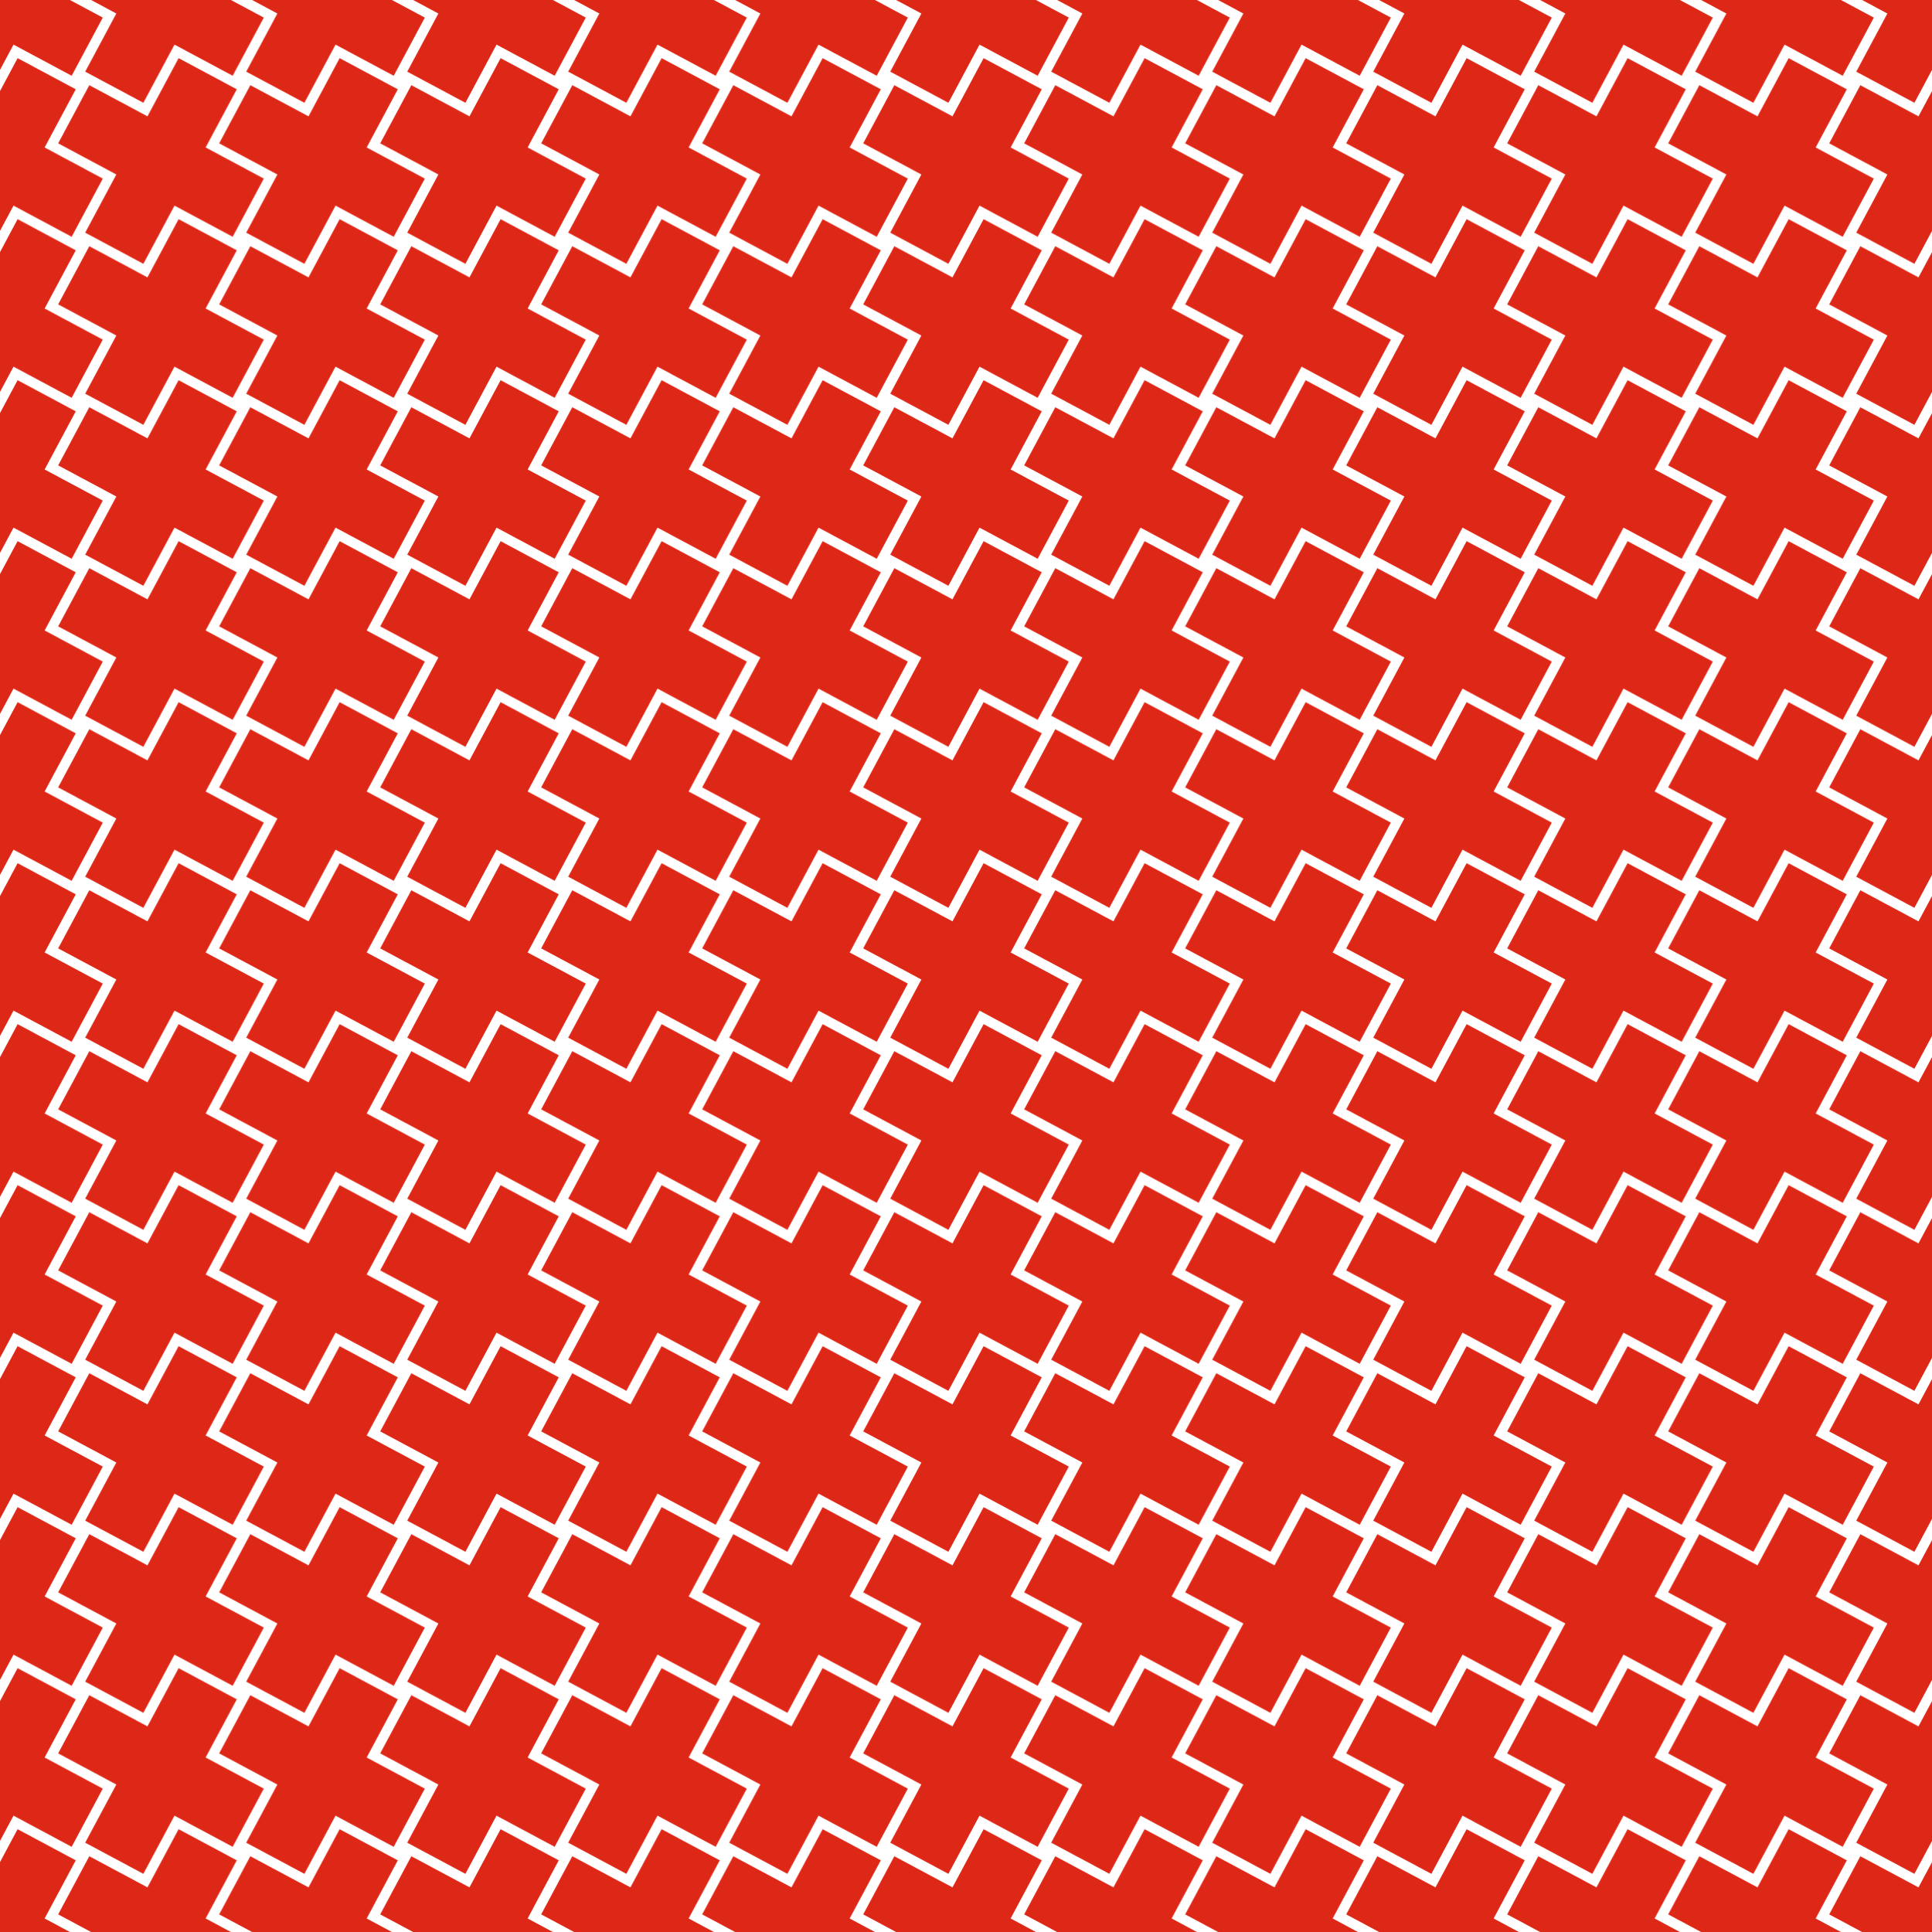
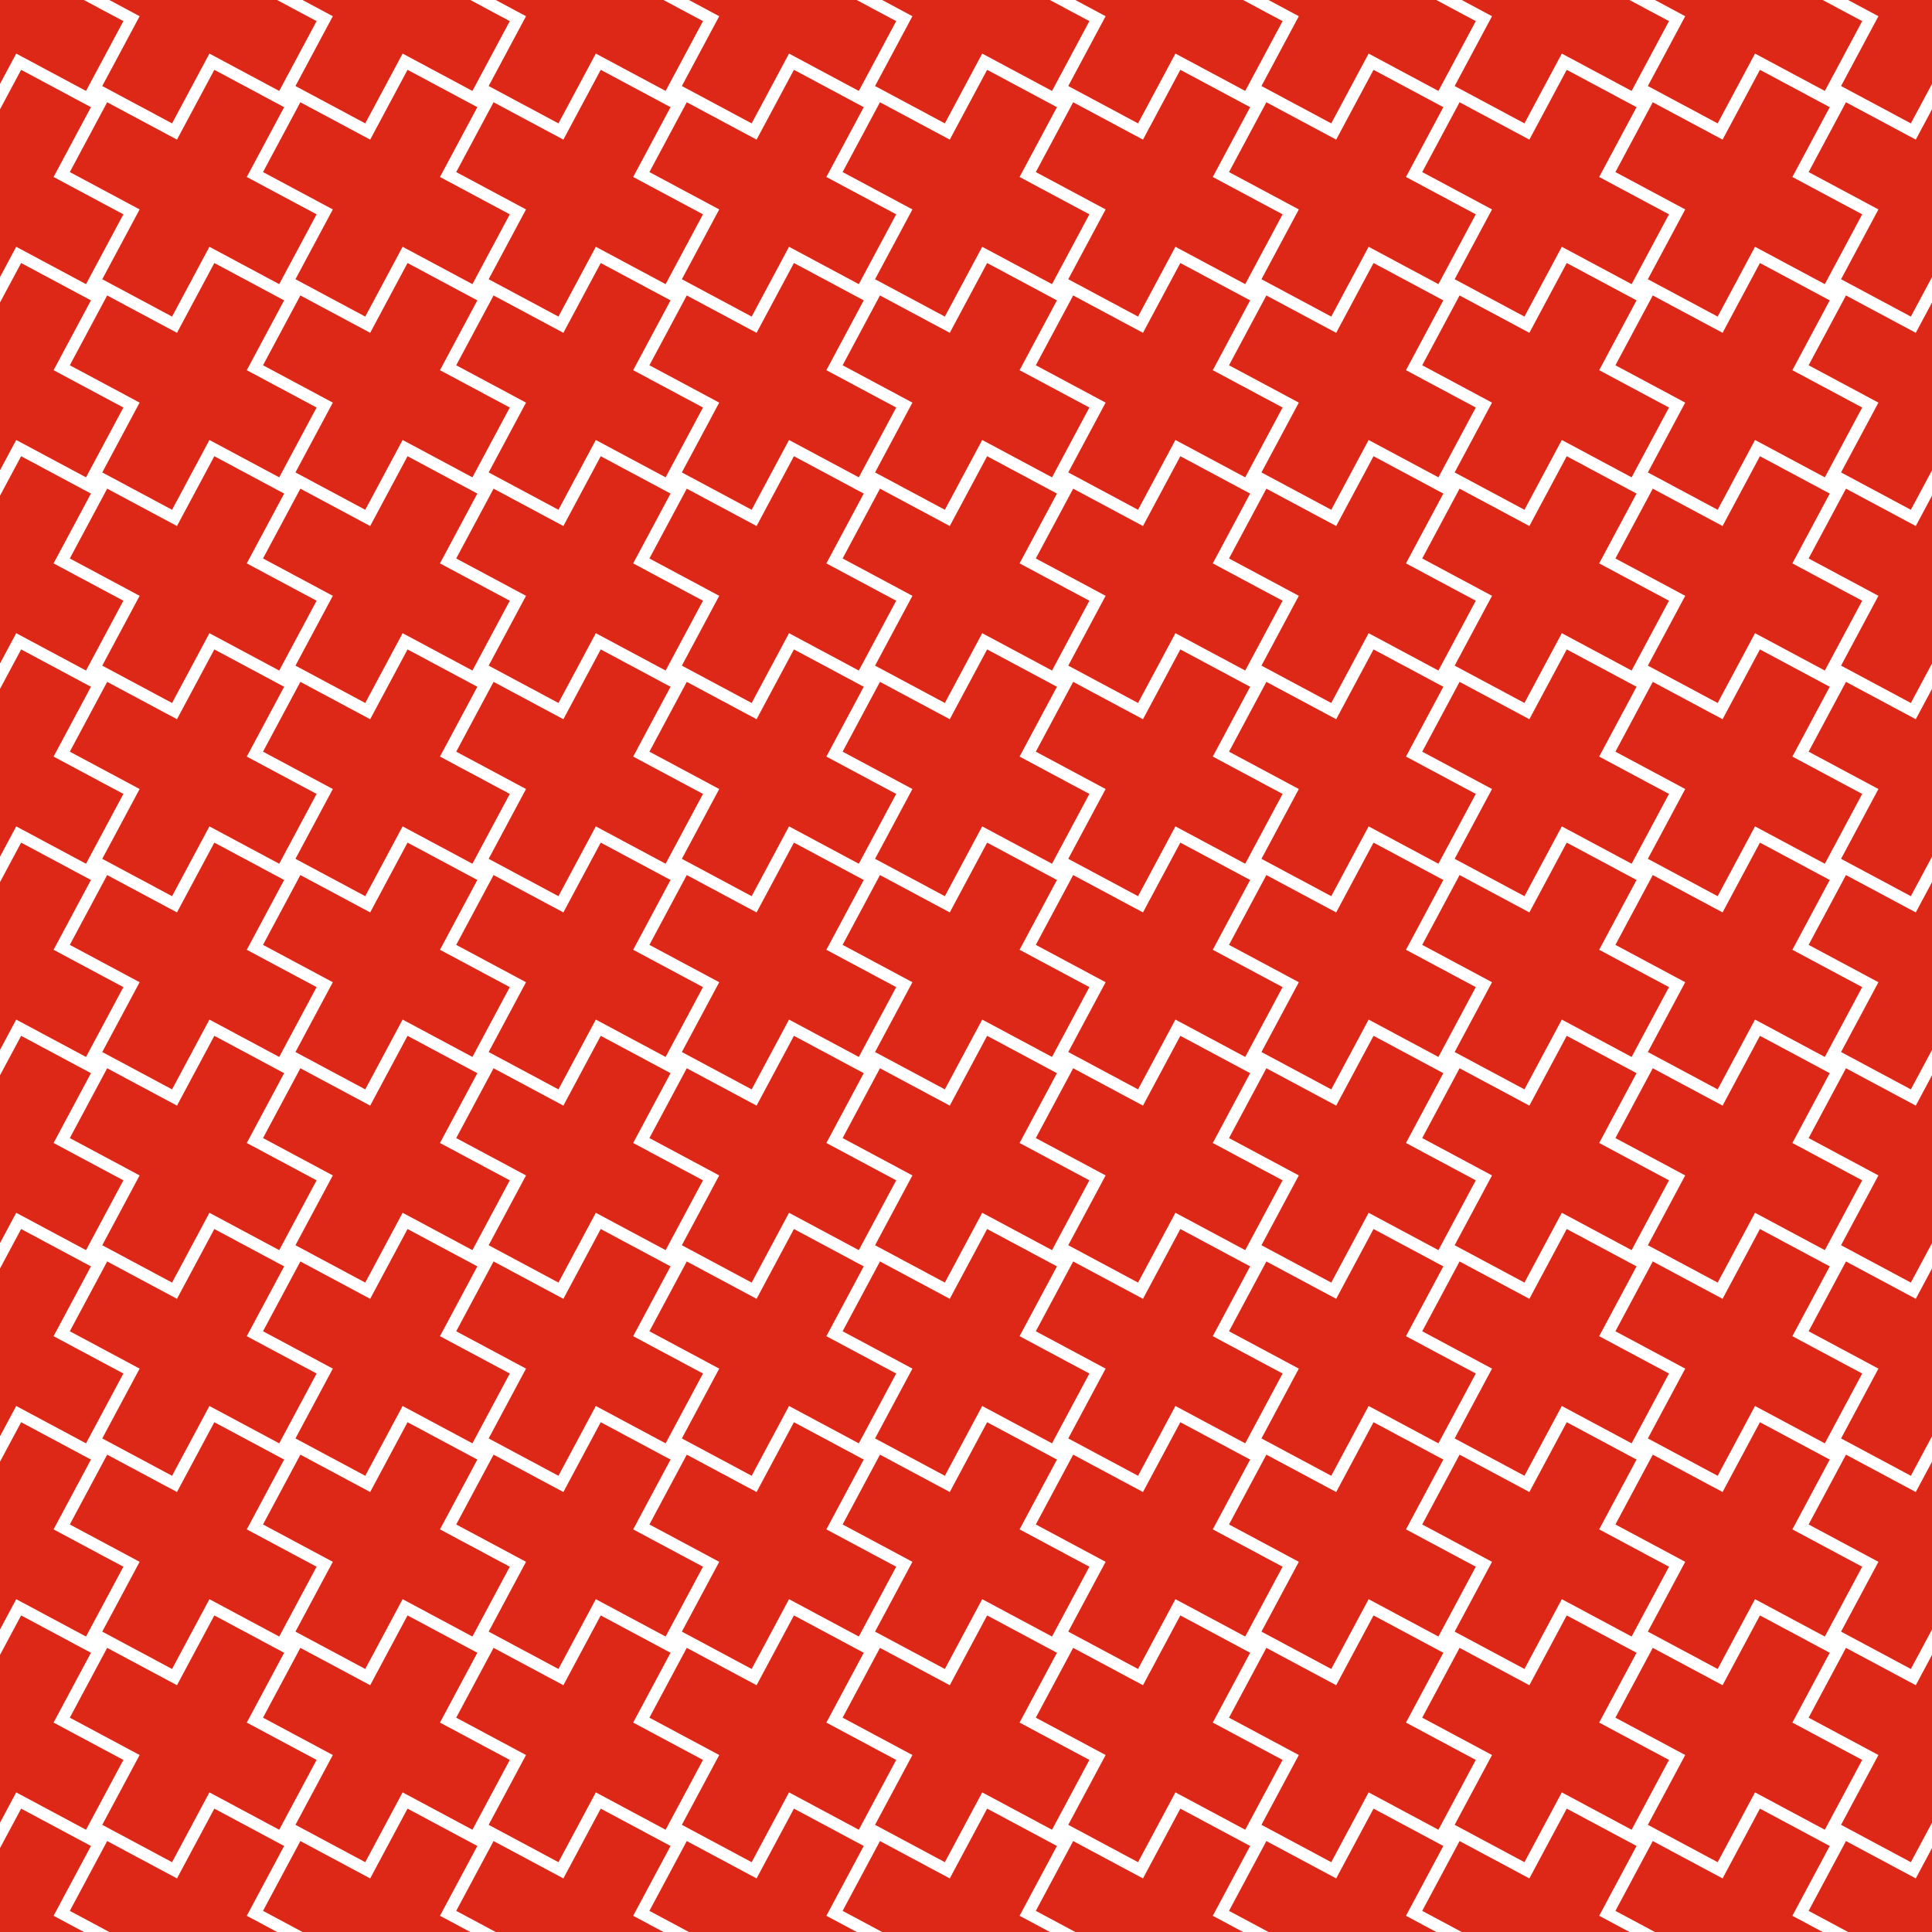
<svg xmlns="http://www.w3.org/2000/svg" viewBox="0 0 86.166 86.166">
  <defs>
-     <pattern id="crosspattern" x="0" y="0" width="86.166" height="86.166" patternUnits="userSpaceOnUse" patternTransform="scale(0.08333333)">
+     <pattern id="crosspattern" x="0" y="0" width="86.166" height="86.166" patternUnits="userSpaceOnUse" patternTransform="scale(0.1)">
      <path id="base-cross" d="M9.427,-55.029L40.559,-38.367L23.897,-7.235L55.029,9.427L38.367,40.559L7.235,23.897L-9.427,55.029L-40.559,38.367L-23.897,7.235L-55.029,-9.427L-38.367,-40.559L-7.235,-23.897L9.427,-55.029Z" style="fill:rgb(222,40,23);" />
      <use href="#base-cross" transform="translate(86.1663,0)" />
      <use href="#base-cross" transform="translate(86.1663,86.1663)" />
      <use href="#base-cross" transform="translate(0,86.1663)" />
    </pattern>
  </defs>
  <rect x="0" y="0" width="86.166" height="86.166" fill="url(#crosspattern)" />
</svg>
